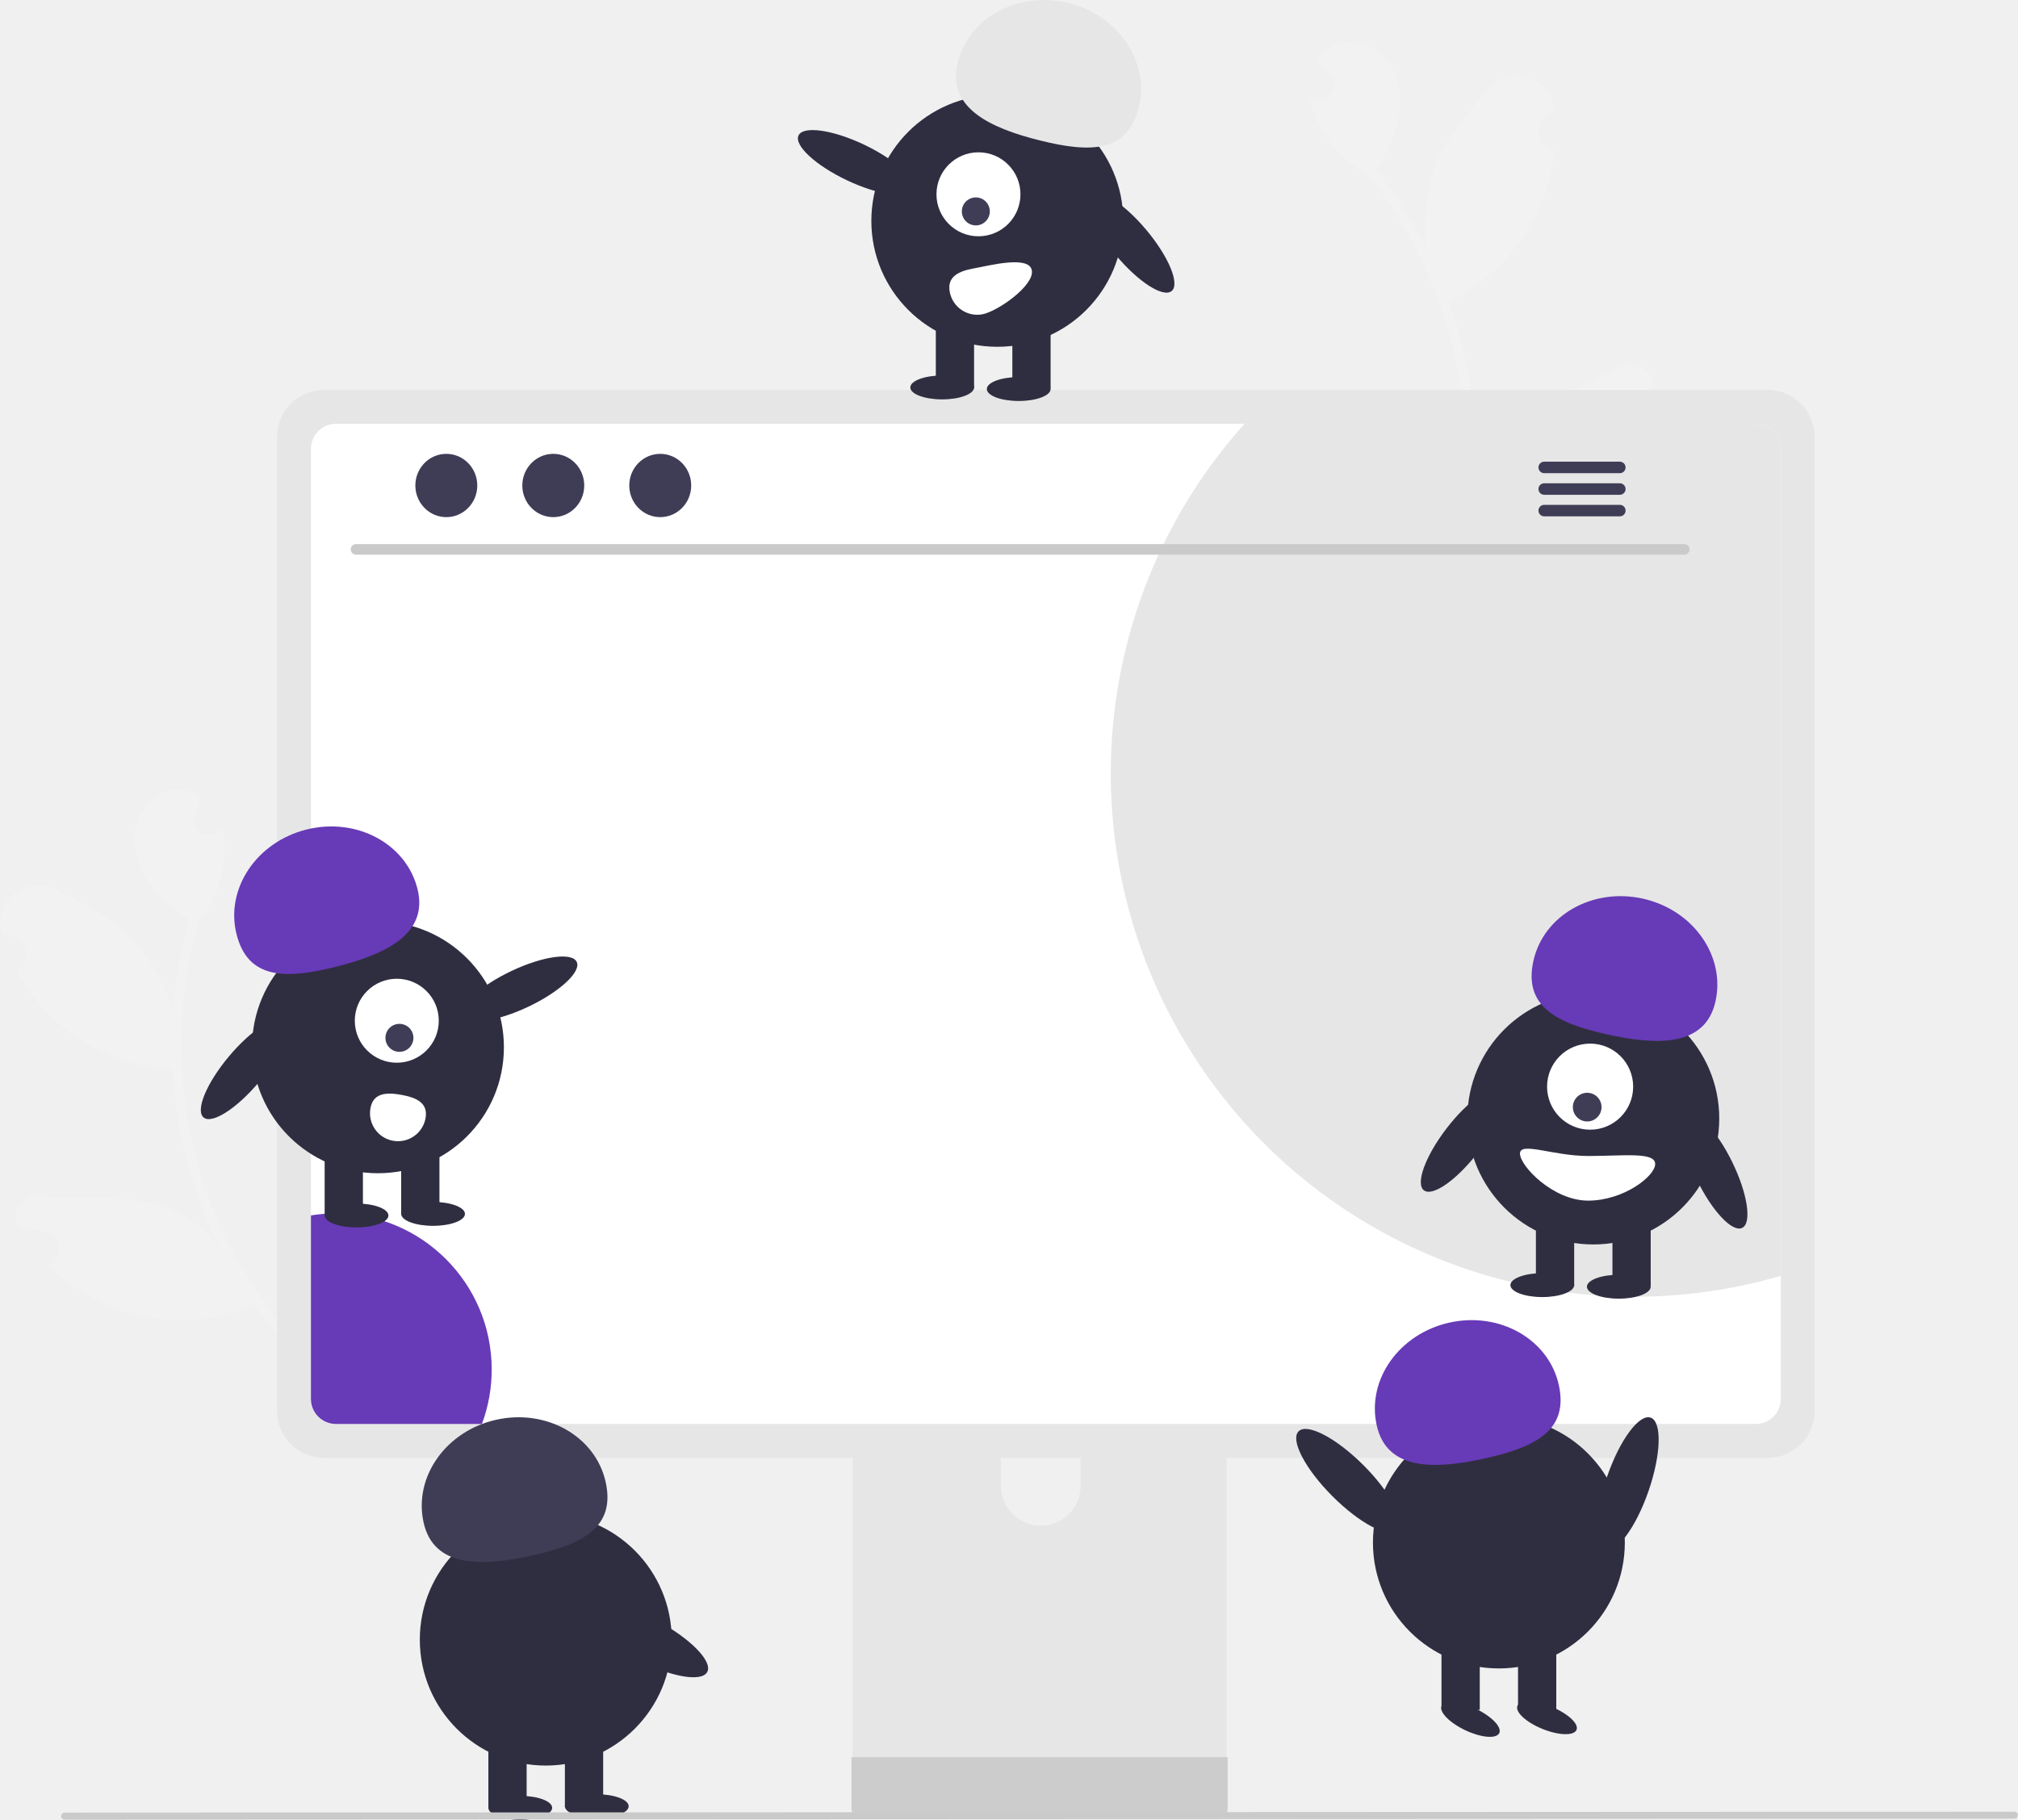
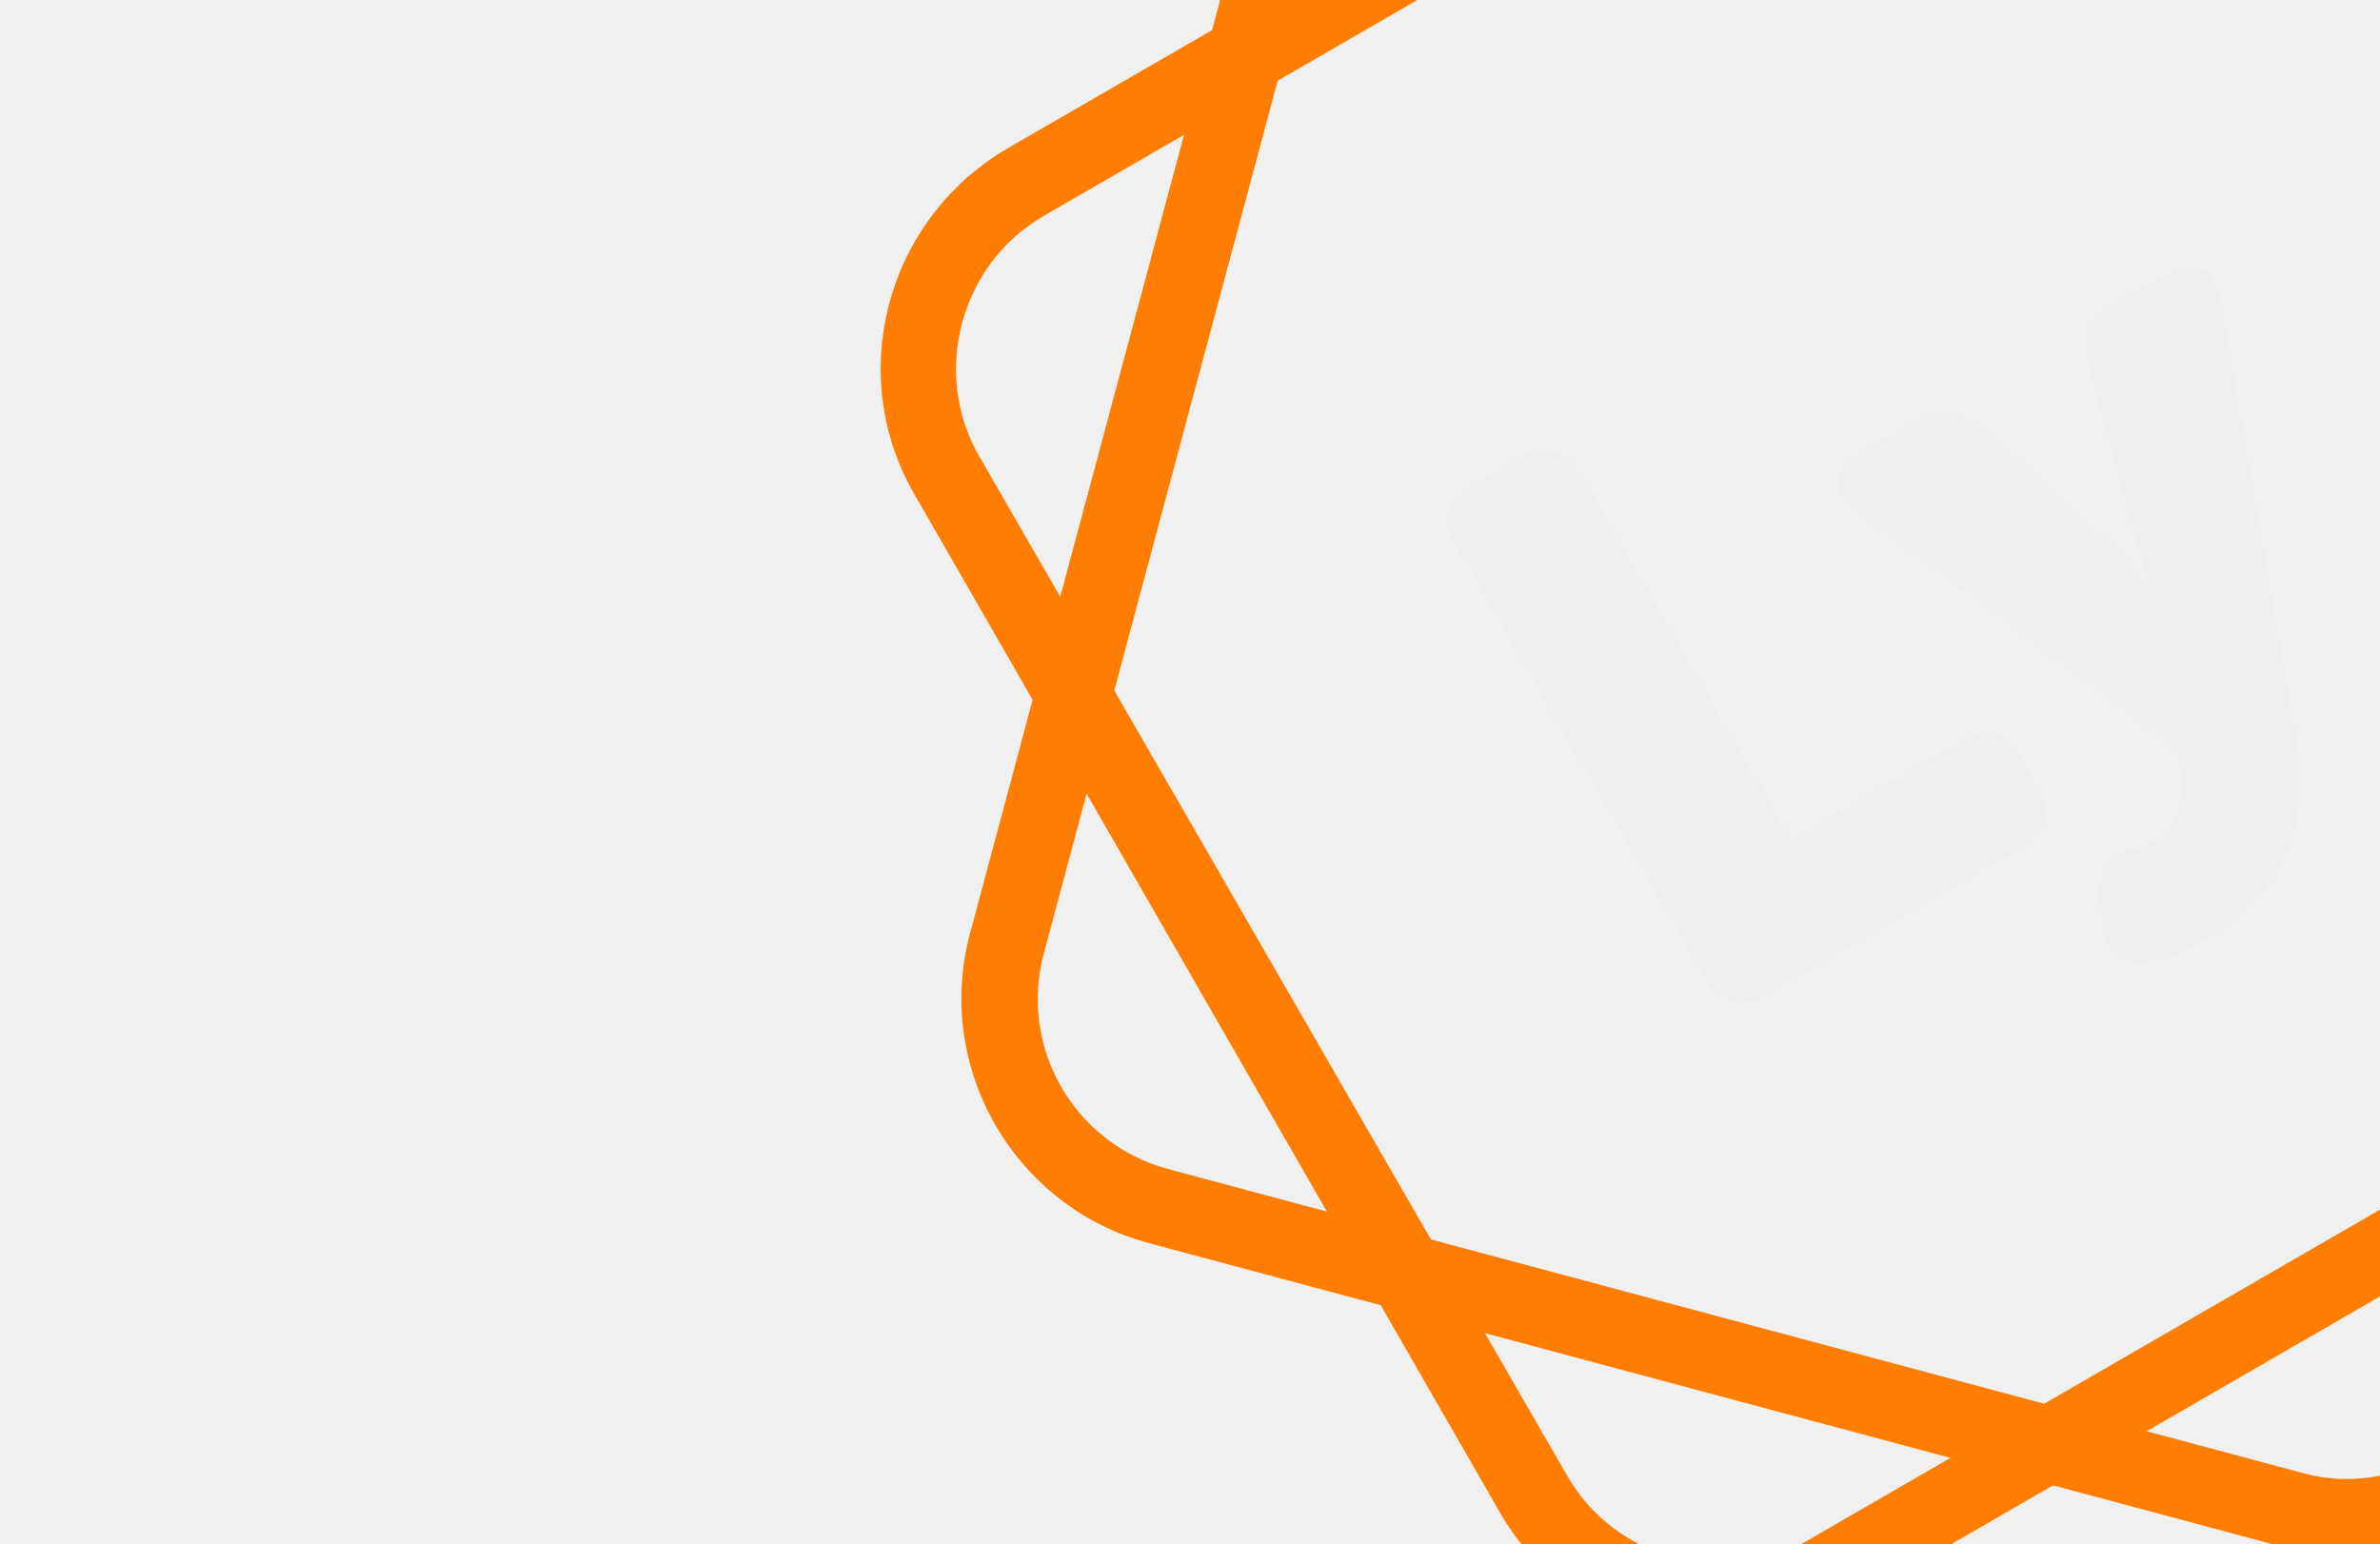
- <svg xmlns="http://www.w3.org/2000/svg" data-name="Layer 1" width="690.061" height="622.354" viewBox="0 0 690.061 622.354">
-   <path d="M386.572,563.704a4.755,4.755,0,0,1-6.357-6.275c-.073-.486-.126-.835-.199-1.321q-.119-.119-.239-.237c-8.064-7.943-21.724-2.156-21.698,9.163.023,10.046-.919,20.512,1.75,30.029a37.774,37.774,0,0,0,5.621,11.731A151.445,151.445,0,0,1,328.485,554.07a146.174,146.174,0,0,1-5.451-15.395q-1.874-6.433-3.175-13.003a153.199,153.199,0,0,1,2.995-71.623,40.771,40.771,0,0,0,8.862-22.77,31.1,31.1,0,0,0-.667-8.932c-.72.418-1.468.804-2.209,1.172-.232.112-.477.228-.709.34l-.088.041a4.711,4.711,0,0,1-6.529-5.589q.24-.813.48-1.626c.239-.833.495-1.659.733-2.492a2.344,2.344,0,0,0,.084-.255c.277-.952.559-1.891.836-2.843a13.622,13.622,0,0,0-5.785-2.261c-7.165-.966-14.13,4.688-16.112,11.632-1.994,6.949.272,14.583,4.438,20.483,3.564,5.052,8.395,9.032,13.459,12.621-.145.53-.308,1.053-.453,1.583a154.188,154.188,0,0,0-5.018,29.73,64.098,64.098,0,0,0-15.011-25.994c-6.787-6.74-15.991-10.96-24.514-15.677-10.238-5.666-22.434,3.771-19.13,14.996q.048.163.097.326,1.536.182,3.055.472a6.449,6.449,0,0,1,2.126,11.832l-.114.069a64.172,64.172,0,0,0,5.26,8.201,66.072,66.072,0,0,0,46.321,25.523c.591.046,1.17.098,1.756.131a157.381,157.381,0,0,0,7.556,40.051,149.269,149.269,0,0,0,9.393,22.196l-.147-.247a39.444,39.444,0,0,0-21.206-15.822c-12.843-3.858-27.559-1.105-40.512-3.108-6.235-.964-10.956,5.622-7.684,11.016q.078.129.157.258a43.329,43.329,0,0,1,5.385.287q1.536.182,3.055.472a6.45,6.45,0,0,1,2.126,11.832l-.114.069c-.082.049-.152.093-.234.142a64.228,64.228,0,0,0,18.033,12.513A66.131,66.131,0,0,0,342.2,585.343l.013-.005a157.336,157.336,0,0,0,21.649,24.393l34.836-14.558c-.037-.439-.091-.886-.141-1.32a42.898,42.898,0,0,1-9.879,3.454c1.259-4.252,2.508-8.528,3.767-12.78a2.346,2.346,0,0,0,.084-.255c.633-2.171,1.283-4.335,1.916-6.506l-0-.002a62.836,62.836,0,0,0-7.871-14.059Zm-72.688-61.804.008-.032.002.057Zm21.353,72.785-.581-.549c-.191-.492-.395-.979-.616-1.473-.057-.137-.14-.264-.197-.402.472.815.932,1.634,1.417,2.444Z" transform="translate(-254.9697 -138.8232)" fill="#f2f2f2" />
-   <path d="M706.25,324.303a62.836,62.836,0,0,0-1.841,16.007l.001.002c1.421,1.759,2.855,3.505,4.276,5.264a2.344,2.344,0,0,0,.176.203c2.801,3.437,5.603,6.902,8.404,10.339a42.898,42.898,0,0,1-10.447.622c.122.42.244.853.379,1.272h37.756a157.336,157.336,0,0,0,10.569-30.854h.014a66.131,66.131,0,0,0,47.96-21.043,64.227,64.227,0,0,0,11.814-18.499c-.095-.014-.176-.027-.271-.041l-.132-.02a6.45,6.45,0,0,1-2.6-11.737q1.289-.852,2.637-1.613a43.325,43.325,0,0,1,4.858-2.341q.023-.149.046-.299c.939-6.239-5.956-10.495-11.338-7.201-11.179,6.842-25.819,9.977-36.181,18.489A39.444,39.444,0,0,0,758.865,305.628l-.041.284a149.27,149.27,0,0,0,.108-24.102,157.381,157.381,0,0,0-8.471-39.867c.528-.257,1.042-.528,1.57-.798a66.072,66.072,0,0,0,32.898-41.41,64.172,64.172,0,0,0,1.692-9.595l-.132-.02a6.449,6.449,0,0,1-2.6-11.737q1.289-.852,2.637-1.613-.018-.169-.036-.338c-1.279-11.631-16.171-15.636-23.433-6.46-6.046,7.639-12.911,15.081-16.574,23.917a64.098,64.098,0,0,0-3.827,29.772,154.189,154.189,0,0,0-16.093-25.496c-.338-.433-.69-.853-1.029-1.286,3.288-5.264,6.211-10.799,7.551-16.835,1.57-7.05.717-14.967-3.803-20.61-4.506-5.643-13.113-8.174-19.352-4.52a13.622,13.622,0,0,0-4.466,4.317c.623.771,1.245,1.529,1.868,2.301a2.344,2.344,0,0,0,.176.203c.541.677,1.096,1.34,1.637,2.016q.535.657,1.07,1.315a4.711,4.711,0,0,1-3.869,7.675l-.097-.004c-.257-.014-.528-.027-.785-.041-.825-.054-1.664-.122-2.49-.23a31.1,31.1,0,0,0,2.828,8.499,40.771,40.771,0,0,0,16.956,17.592,153.199,153.199,0,0,1,30.381,64.93q1.34,6.557,2.084,13.221a146.174,146.174,0,0,1,.907,16.307,151.445,151.445,0,0,1-13.776,62.9,37.774,37.774,0,0,0,.663-12.991c-1.208-9.81-6.112-19.104-9.964-28.382-4.34-10.453-19.176-10.525-23.553-.088q-.065.155-.129.311c.12.477.206.819.326,1.295a4.755,4.755,0,0,1-3.446,8.241Zm43.237-85.026-.02-.054.02.027Zm8.35,75.391c.135-.934.244-1.868.365-2.801,0,.149-.027.298-.027.447-.014.541-.014,1.069,0,1.597l-.325.731Z" transform="translate(-254.9697 -138.8232)" fill="#f2f2f2" />
-   <path d="M668.212,556.96h-115.51a6.163,6.163,0,0,0-6.154,6.17V745.602H674.381V563.13A6.166,6.166,0,0,0,668.212,556.96ZM610.845,660.638a13.704,13.704,0,0,1-13.64-13.64V625.952a13.64,13.64,0,0,1,27.28,0V646.999a13.704,13.704,0,0,1-13.64,13.64Z" transform="translate(-254.9697 -138.8232)" fill="#e6e6e6" />
-   <path d="M546.151,739.765V757.37a3.449,3.449,0,0,0,3.442,3.442h121.743A3.459,3.459,0,0,0,674.778,757.37v-17.605Z" transform="translate(-254.9697 -138.8232)" fill="#ccc" />
-   <path d="M859.486,272.192H365.726a16.029,16.029,0,0,0-16.003,16.003V621.387a16.018,16.018,0,0,0,16.003,16.003H859.486a16.018,16.018,0,0,0,16.003-16.003V288.195A16.029,16.029,0,0,0,859.486,272.192Z" transform="translate(-254.9697 -138.8232)" fill="#e6e6e6" />
-   <path d="M855.363,283.747h-485.51a8.58,8.58,0,0,0-8.56,8.58v324.93a8.57,8.57,0,0,0,8.56,8.56h485.51a8.57,8.57,0,0,0,8.56-8.56v-324.93A8.58,8.58,0,0,0,855.363,283.747Z" transform="translate(-254.9697 -138.8232)" fill="#fff" />
-   <path d="M423.105,607.189a53.05,53.05,0,0,1-3.345,18.629H369.851a8.573,8.573,0,0,1-8.558-8.558V554.487a52.716,52.716,0,0,1,8.434-.676A53.375,53.375,0,0,1,423.105,607.189Z" transform="translate(-254.9697 -138.8232)" fill="#673ab7" />
-   <path d="M863.923,292.327v282.82a179.022,179.022,0,0,1-183.37-291.4h174.81A8.58,8.58,0,0,1,863.923,292.327Z" transform="translate(-254.9697 -138.8232)" fill="#e6e6e6" />
-   <path d="M830.958,328.52h-454.293a1.807,1.807,0,0,1,0-3.613h454.293a1.807,1.807,0,0,1,0,3.613Z" transform="translate(-254.9697 -138.8232)" fill="#cacaca" />
-   <ellipse cx="152.62" cy="166.036" rx="10.588" ry="10.823" fill="#3f3d56" />
-   <ellipse cx="189.195" cy="166.036" rx="10.588" ry="10.823" fill="#3f3d56" />
-   <ellipse cx="225.77" cy="166.036" rx="10.588" ry="10.823" fill="#3f3d56" />
-   <path d="M808.937,296.718h-25.981a1.968,1.968,0,0,0,0,3.934h25.981a1.968,1.968,0,0,0,0-3.934Z" transform="translate(-254.9697 -138.8232)" fill="#3f3d56" />
-   <path d="M808.937,304.102h-25.981a1.968,1.968,0,0,0,0,3.934h25.981a1.968,1.968,0,0,0,0-3.934Z" transform="translate(-254.9697 -138.8232)" fill="#3f3d56" />
-   <path d="M808.937,311.477h-25.981a1.968,1.968,0,0,0,0,3.934h25.981a1.968,1.968,0,0,0,0-3.934Z" transform="translate(-254.9697 -138.8232)" fill="#3f3d56" />
-   <ellipse cx="547.488" cy="194.374" rx="6.76" ry="21.534" transform="translate(-117.7187 466.9268) rotate(-64.62574)" fill="#2f2e41" />
-   <ellipse cx="641.804" cy="221.836" rx="6.76" ry="21.534" transform="translate(-247.67 324.9375) rotate(-39.93837)" fill="#2f2e41" />
-   <circle cx="341.027" cy="75.535" r="43.067" fill="#2f2e41" />
-   <rect x="346.172" y="109.334" width="13.084" height="23.442" fill="#2f2e41" />
-   <rect x="320.004" y="109.334" width="13.084" height="23.442" fill="#2f2e41" />
-   <ellipse cx="348.352" cy="133.048" rx="10.903" ry="4.089" fill="#2f2e41" />
-   <ellipse cx="322.185" cy="132.503" rx="10.903" ry="4.089" fill="#2f2e41" />
-   <path d="M582.474,160.221c3.846-15.487,20.821-24.601,37.915-20.356S648.223,160.105,644.377,175.592s-16.604,15.537-33.698,11.292S578.628,175.708,582.474,160.221Z" transform="translate(-254.9697 -138.8232)" fill="#e6e6e6" />
-   <circle cx="334.588" cy="66.447" r="14.359" fill="#fff" />
-   <circle cx="333.687" cy="72.3" r="4.786" fill="#3f3d56" />
-   <path d="M607.803,231.267c.947,5.201-11.739,14.104-16.941,15.051a9.572,9.572,0,0,1-11.132-7.703h0l-.003-.018c-.942-5.202,3.08-7.043,8.283-7.985S606.861,226.064,607.803,231.267Z" transform="translate(-254.9697 -138.8232)" fill="#fff" />
-   <ellipse cx="754.999" cy="528.836" rx="21.534" ry="6.76" transform="translate(-379.368 666.3292) rotate(-52.45248)" fill="#2f2e41" />
-   <circle cx="544.836" cy="382.534" r="43.067" fill="#2f2e41" />
-   <rect x="551.378" y="416.334" width="13.084" height="23.442" fill="#2f2e41" />
-   <rect x="525.211" y="416.334" width="13.084" height="23.442" fill="#2f2e41" />
-   <ellipse cx="553.559" cy="440.048" rx="10.903" ry="4.089" fill="#2f2e41" />
-   <ellipse cx="527.391" cy="439.503" rx="10.903" ry="4.089" fill="#2f2e41" />
-   <circle cx="543.746" cy="371.631" r="14.719" fill="#fff" />
-   <circle cx="542.746" cy="378.631" r="4.906" fill="#3f3d56" />
-   <path d="M841.583,481.306c3.477-15.574-7.639-31.31-24.829-35.149s-33.944,5.675-37.422,21.249,7.915,21.318,25.105,25.156S838.105,496.88,841.583,481.306Z" transform="translate(-254.9697 -138.8232)" fill="#673ab7" />
-   <ellipse cx="841.314" cy="539.374" rx="6.76" ry="21.534" transform="translate(-406.0065 282.3408) rotate(-25.87116)" fill="#2f2e41" />
-   <path d="M820.96,536.895c0,4.215-10.853,12.539-22.897,12.539s-23.335-11.867-23.335-16.082,11.292.818,23.335.818S820.96,532.679,820.96,536.895Z" transform="translate(-254.9697 -138.8232)" fill="#fff" />
-   <circle cx="512.549" cy="527.534" r="43.067" fill="#2f2e41" />
-   <rect x="492.923" y="561.334" width="13.084" height="23.442" fill="#2f2e41" />
-   <rect x="519.091" y="561.334" width="13.084" height="23.442" fill="#2f2e41" />
-   <ellipse cx="757.796" cy="726.872" rx="4.089" ry="10.903" transform="translate(-478.0235 962.923) rotate(-64.7233)" fill="#2f2e41" />
-   <ellipse cx="783.963" cy="726.326" rx="4.089" ry="10.903" transform="translate(-438.5954 1041.287) rotate(-67.94033)" fill="#2f2e41" />
-   <path d="M725.742,626.306c-3.477-15.574,7.639-31.31,24.829-35.149s33.944,5.675,37.422,21.249-7.915,21.318-25.105,25.156S729.219,641.88,725.742,626.306Z" transform="translate(-254.9697 -138.8232)" fill="#673ab7" />
-   <ellipse cx="811.622" cy="646.236" rx="23.892" ry="7.501" transform="translate(-318.7649 1064.187) rotate(-70.98453)" fill="#2f2e41" />
-   <ellipse cx="715.917" cy="645.236" rx="7.501" ry="23.892" transform="translate(-501.5528 556.0205) rotate(-44.9779)" fill="#2f2e41" />
-   <circle cx="186.626" cy="560.751" r="43.067" fill="#2f2e41" />
-   <rect x="167.001" y="594.551" width="13.084" height="23.442" fill="#2f2e41" />
-   <rect x="193.168" y="594.551" width="13.084" height="23.442" fill="#2f2e41" />
-   <ellipse cx="177.904" cy="618.265" rx="10.903" ry="4.089" fill="#2f2e41" />
-   <ellipse cx="204.071" cy="617.72" rx="10.903" ry="4.089" fill="#2f2e41" />
-   <path d="M399.819,659.523c-3.477-15.574,7.639-31.31,24.829-35.149s33.944,5.675,37.422,21.249-7.915,21.318-25.105,25.156S403.297,675.097,399.819,659.523Z" transform="translate(-254.9697 -138.8232)" fill="#3f3d56" />
-   <ellipse cx="475.7" cy="699.453" rx="7.501" ry="23.892" transform="translate(-619.9812 654.0616) rotate(-62.12179)" fill="#2f2e41" />
-   <ellipse cx="432.724" cy="477.016" rx="21.534" ry="6.76" transform="translate(-417.6392 92.63034) rotate(-25.37426)" fill="#2f2e41" />
-   <ellipse cx="338.409" cy="504.477" rx="21.534" ry="6.76" transform="translate(-520.6077 301.268) rotate(-50.06163)" fill="#2f2e41" />
-   <circle cx="129.246" cy="358.176" r="43.067" fill="#2f2e41" />
-   <rect x="111.017" y="391.976" width="13.084" height="23.442" fill="#2f2e41" />
-   <rect x="137.185" y="391.976" width="13.084" height="23.442" fill="#2f2e41" />
-   <ellipse cx="121.92" cy="415.69" rx="10.903" ry="4.089" fill="#2f2e41" />
-   <ellipse cx="148.088" cy="415.145" rx="10.903" ry="4.089" fill="#2f2e41" />
-   <path d="M397.738,442.863c-3.846-15.487-20.821-24.601-37.915-20.356s-27.834,20.24-23.989,35.727,16.604,15.537,33.698,11.292S401.584,458.35,397.738,442.863Z" transform="translate(-254.9697 -138.8232)" fill="#673ab7" />
-   <circle cx="135.685" cy="349.089" r="14.359" fill="#fff" />
-   <circle cx="136.586" cy="354.942" r="4.786" fill="#3f3d56" />
-   <path d="M381.647,517.827a9.572,9.572,0,1,0,18.835,3.429h0l.003-.018c.942-5.202-3.08-7.043-8.283-7.985S382.589,512.625,381.647,517.827Z" transform="translate(-254.9697 -138.8232)" fill="#fff" />
-   <path d="M943.84,760.805l-666.75.307a1.191,1.191,0,1,1,0-2.381l666.75-.307a1.191,1.191,0,0,1,0,2.381Z" transform="translate(-254.9697 -138.8232)" fill="#cacaca" />
+ <svg xmlns="http://www.w3.org/2000/svg" width="1554" height="1008" version="1.1">
+   <path d="m681.37 141.06c-54.346 31.412-73.382 102.46-42.023 156.83l384.14 666.11c31.359 54.376 102.33 73.393 156.68 41.981l665.73-384.8c54.35-31.412 73.39-102.46 42.03-156.83l-384.15-666.11c-31.35-54.376-102.33-73.394-156.67-41.982zm1189 522.61-665.73 384.8c-78.121 45.15-179.9 17.88-224.97-60.282l-382.8-665.75c-45.078-78.166-18.14-178.7 60.341-225.19l664.03-383.81c78.121-45.155 178.55-18.243 224.97 60.281l384.14 666.11c45.08 78.166 18.14 178.7-59.98 223.85z" fill="#ff7d00" />
+   <path d="m934.89-188.97c-26.813 14.366-46.408 39.286-54.309 68.775l-198.98 742.6c-16.522 61.66 19.736 124.53 81.336 141.04l741.88 198.78c58.92 15.788 125.15-22.495 140.96-81.475l198.98-742.6c16.52-61.66-19.74-124.53-81.34-141.04l-741.88-198.78c-29.461-7.894-60.815-3.365-86.649 12.699zm682.04 1182.7c-37.36 21.596-82.2 28.257-125.05 16.775l-741.88-198.79c-87.043-23.323-140.32-113.74-116.62-202.21l198.98-742.6c22.628-84.448 116.39-139.78 202.1-116.81l741.88 198.78c87.04 23.323 138.98 113.38 116.61 202.21l-198.98 742.6c-11.49 42.894-39.67 78.442-77.04 100.04z" fill="#ff7d00" />
+   <path d="m950.77 356.91c-9.8-16.993-6.208-30.397 10.775-40.213l30.569-17.67c16.983-9.816 30.374-6.228 40.174 10.765l137.19 237.9 110.39-63.806c16.983-9.816 30.374-6.228 40.174 10.765l10.779 18.692c9.8 16.992 6.208 30.397-10.775 40.213l-166.43 96.199c-16.983 9.816-30.374 6.228-40.173-10.765z" fill="#eee" />
+   <path d="m1390 555.06c4.736-1.604 9.109-1.868 15.909-5.795 15.28-8.834 20.31-27.6 17.92-45.48l-2.12-13.499-208.22-154.92c-17.932-13.425-17.639-30.587 2.381-41.026l35.664-20.614c15.285-8.835 29.035-6.587 41.97 4.062l80.809 73.373c11.595 10.291 30.051 32.476 30.051 32.476l0.36-1.341s-8.985-25.394-13.428-40.951l-28.162-103.8c-4.084-16.898 0.847-29.943 16.132-38.778l33.968-19.632c18.68-10.798 34.03-3.812 37.04 17.107l49.24 287.6c11.34 64.815-20.34 108.05-59.4 130.62-11.89 6.871-26.1 11.685-36.55 13.194-18.224 3.737-29.46-7.894-31.845-25.773l-1.047-17.521c0.652-18.502 8.523-26.45 19.333-29.3z" fill="#eee" />
</svg>
